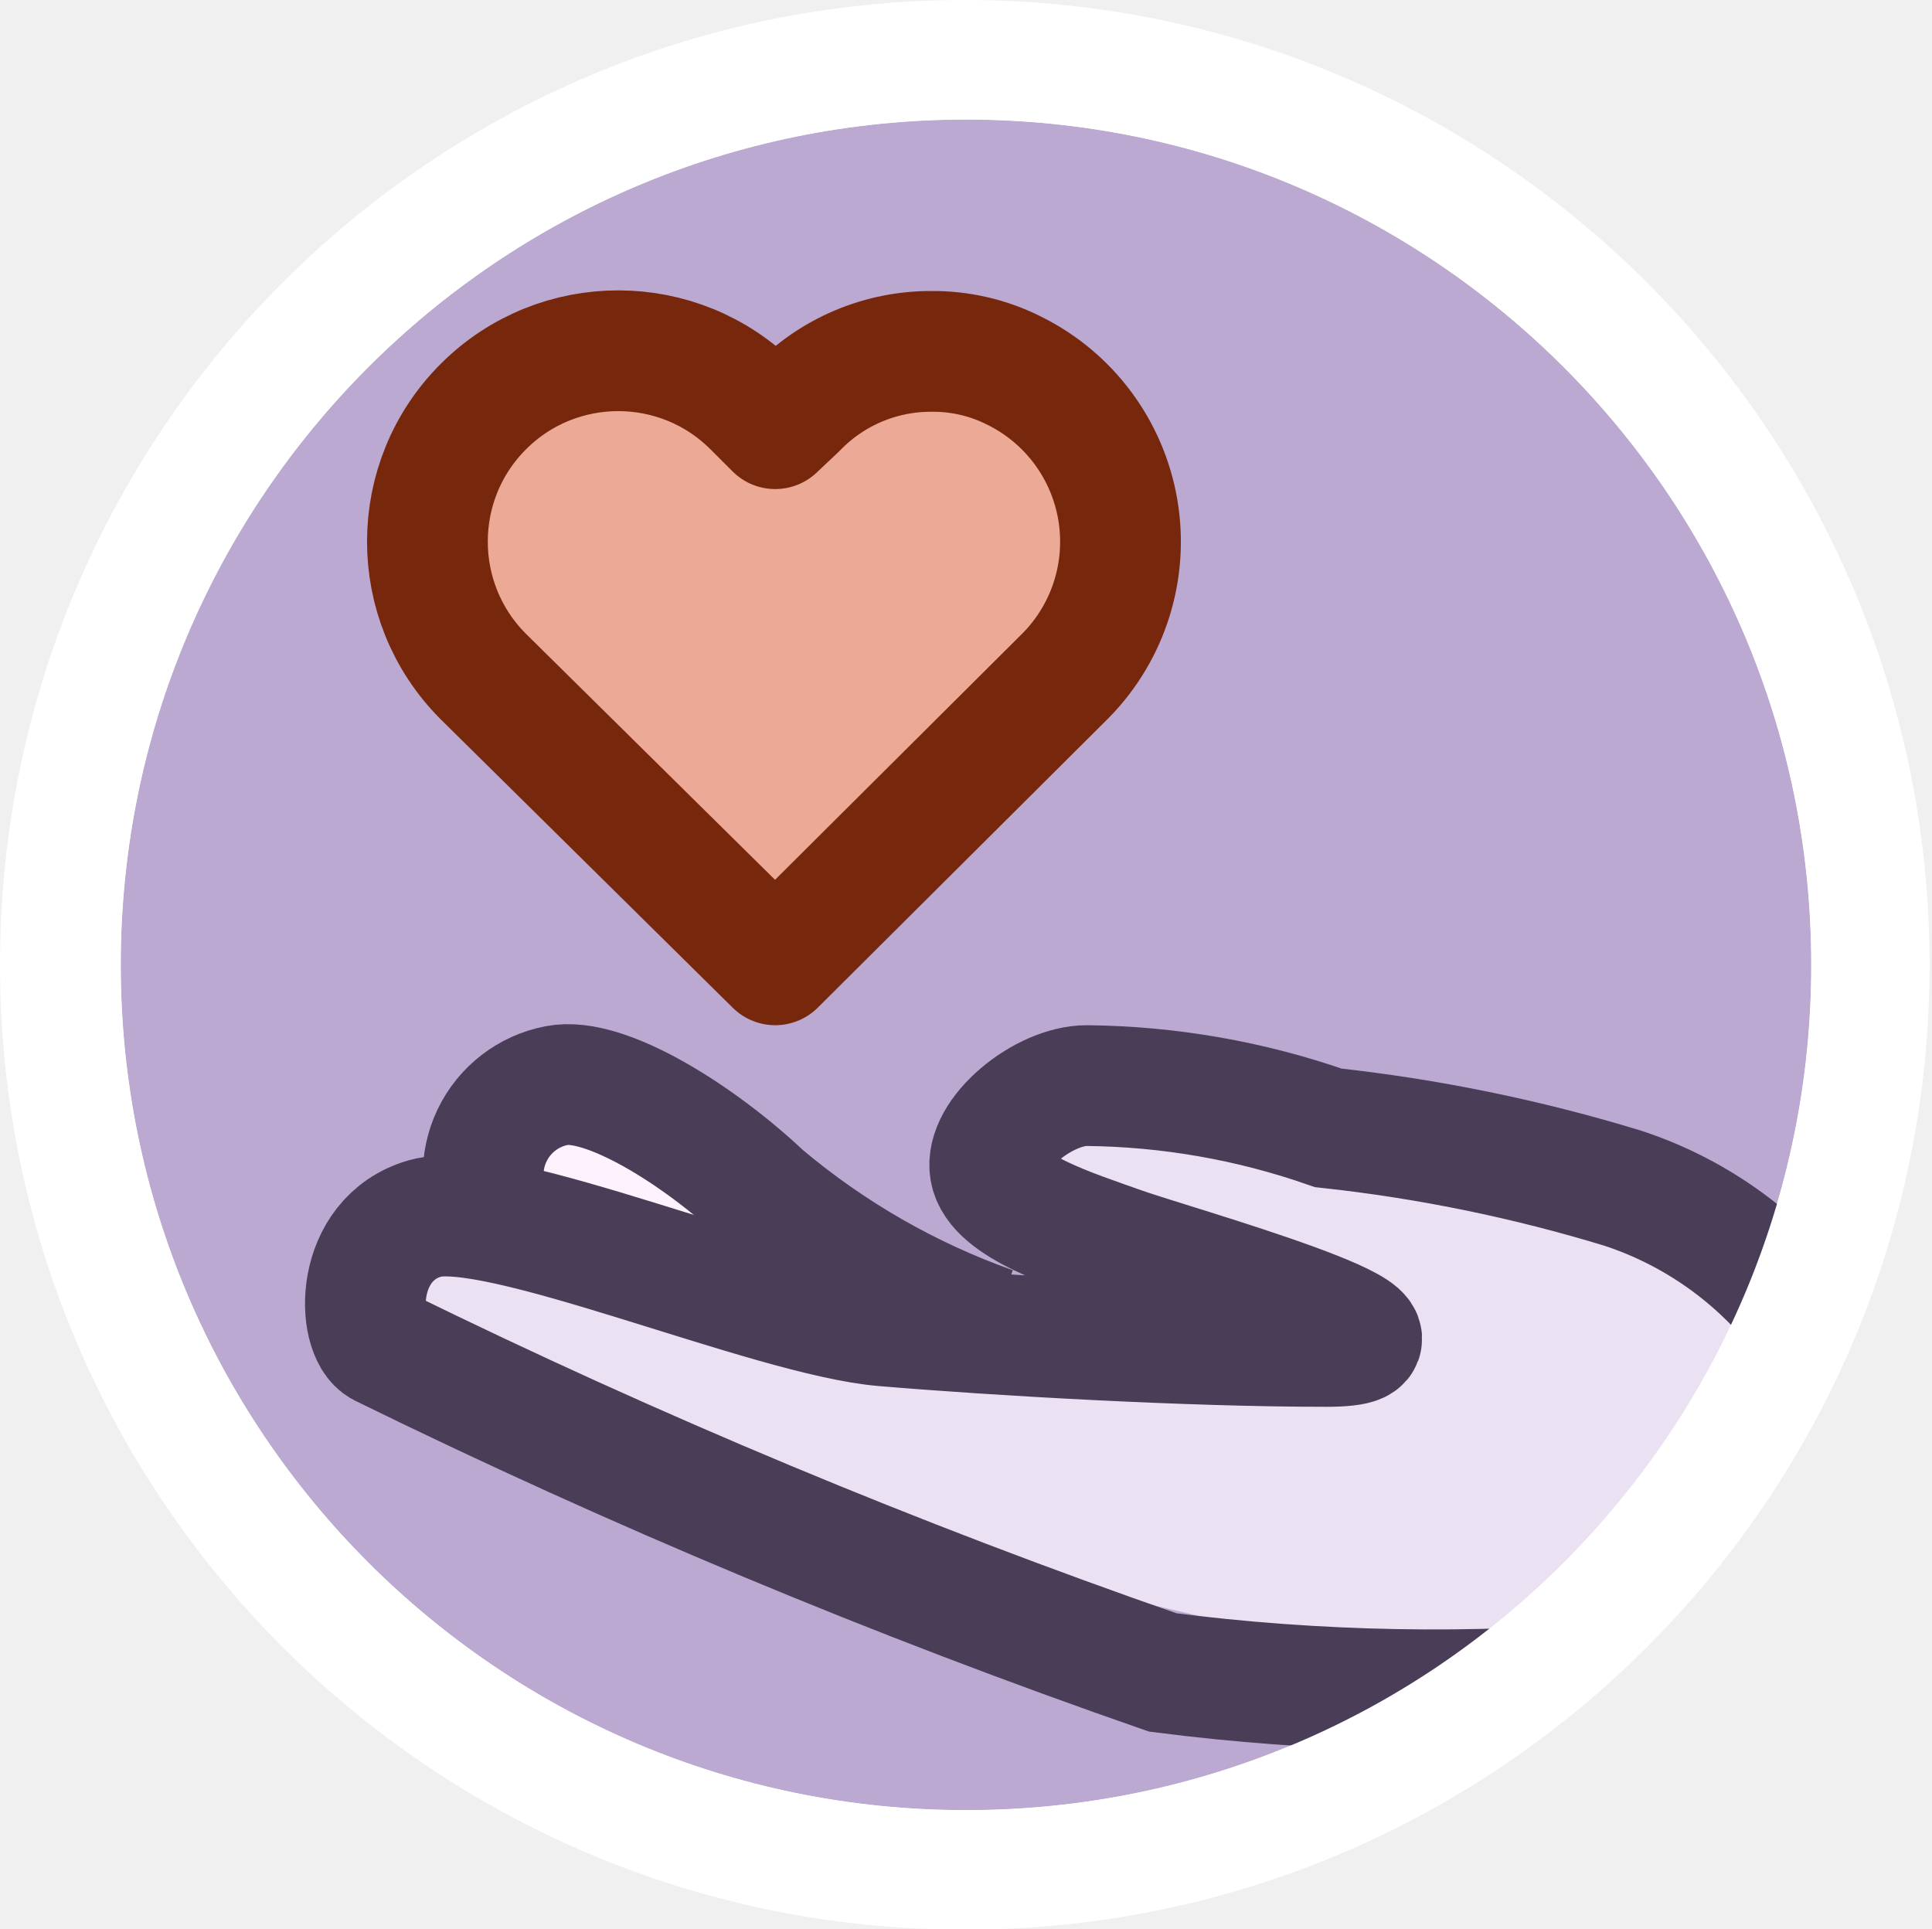
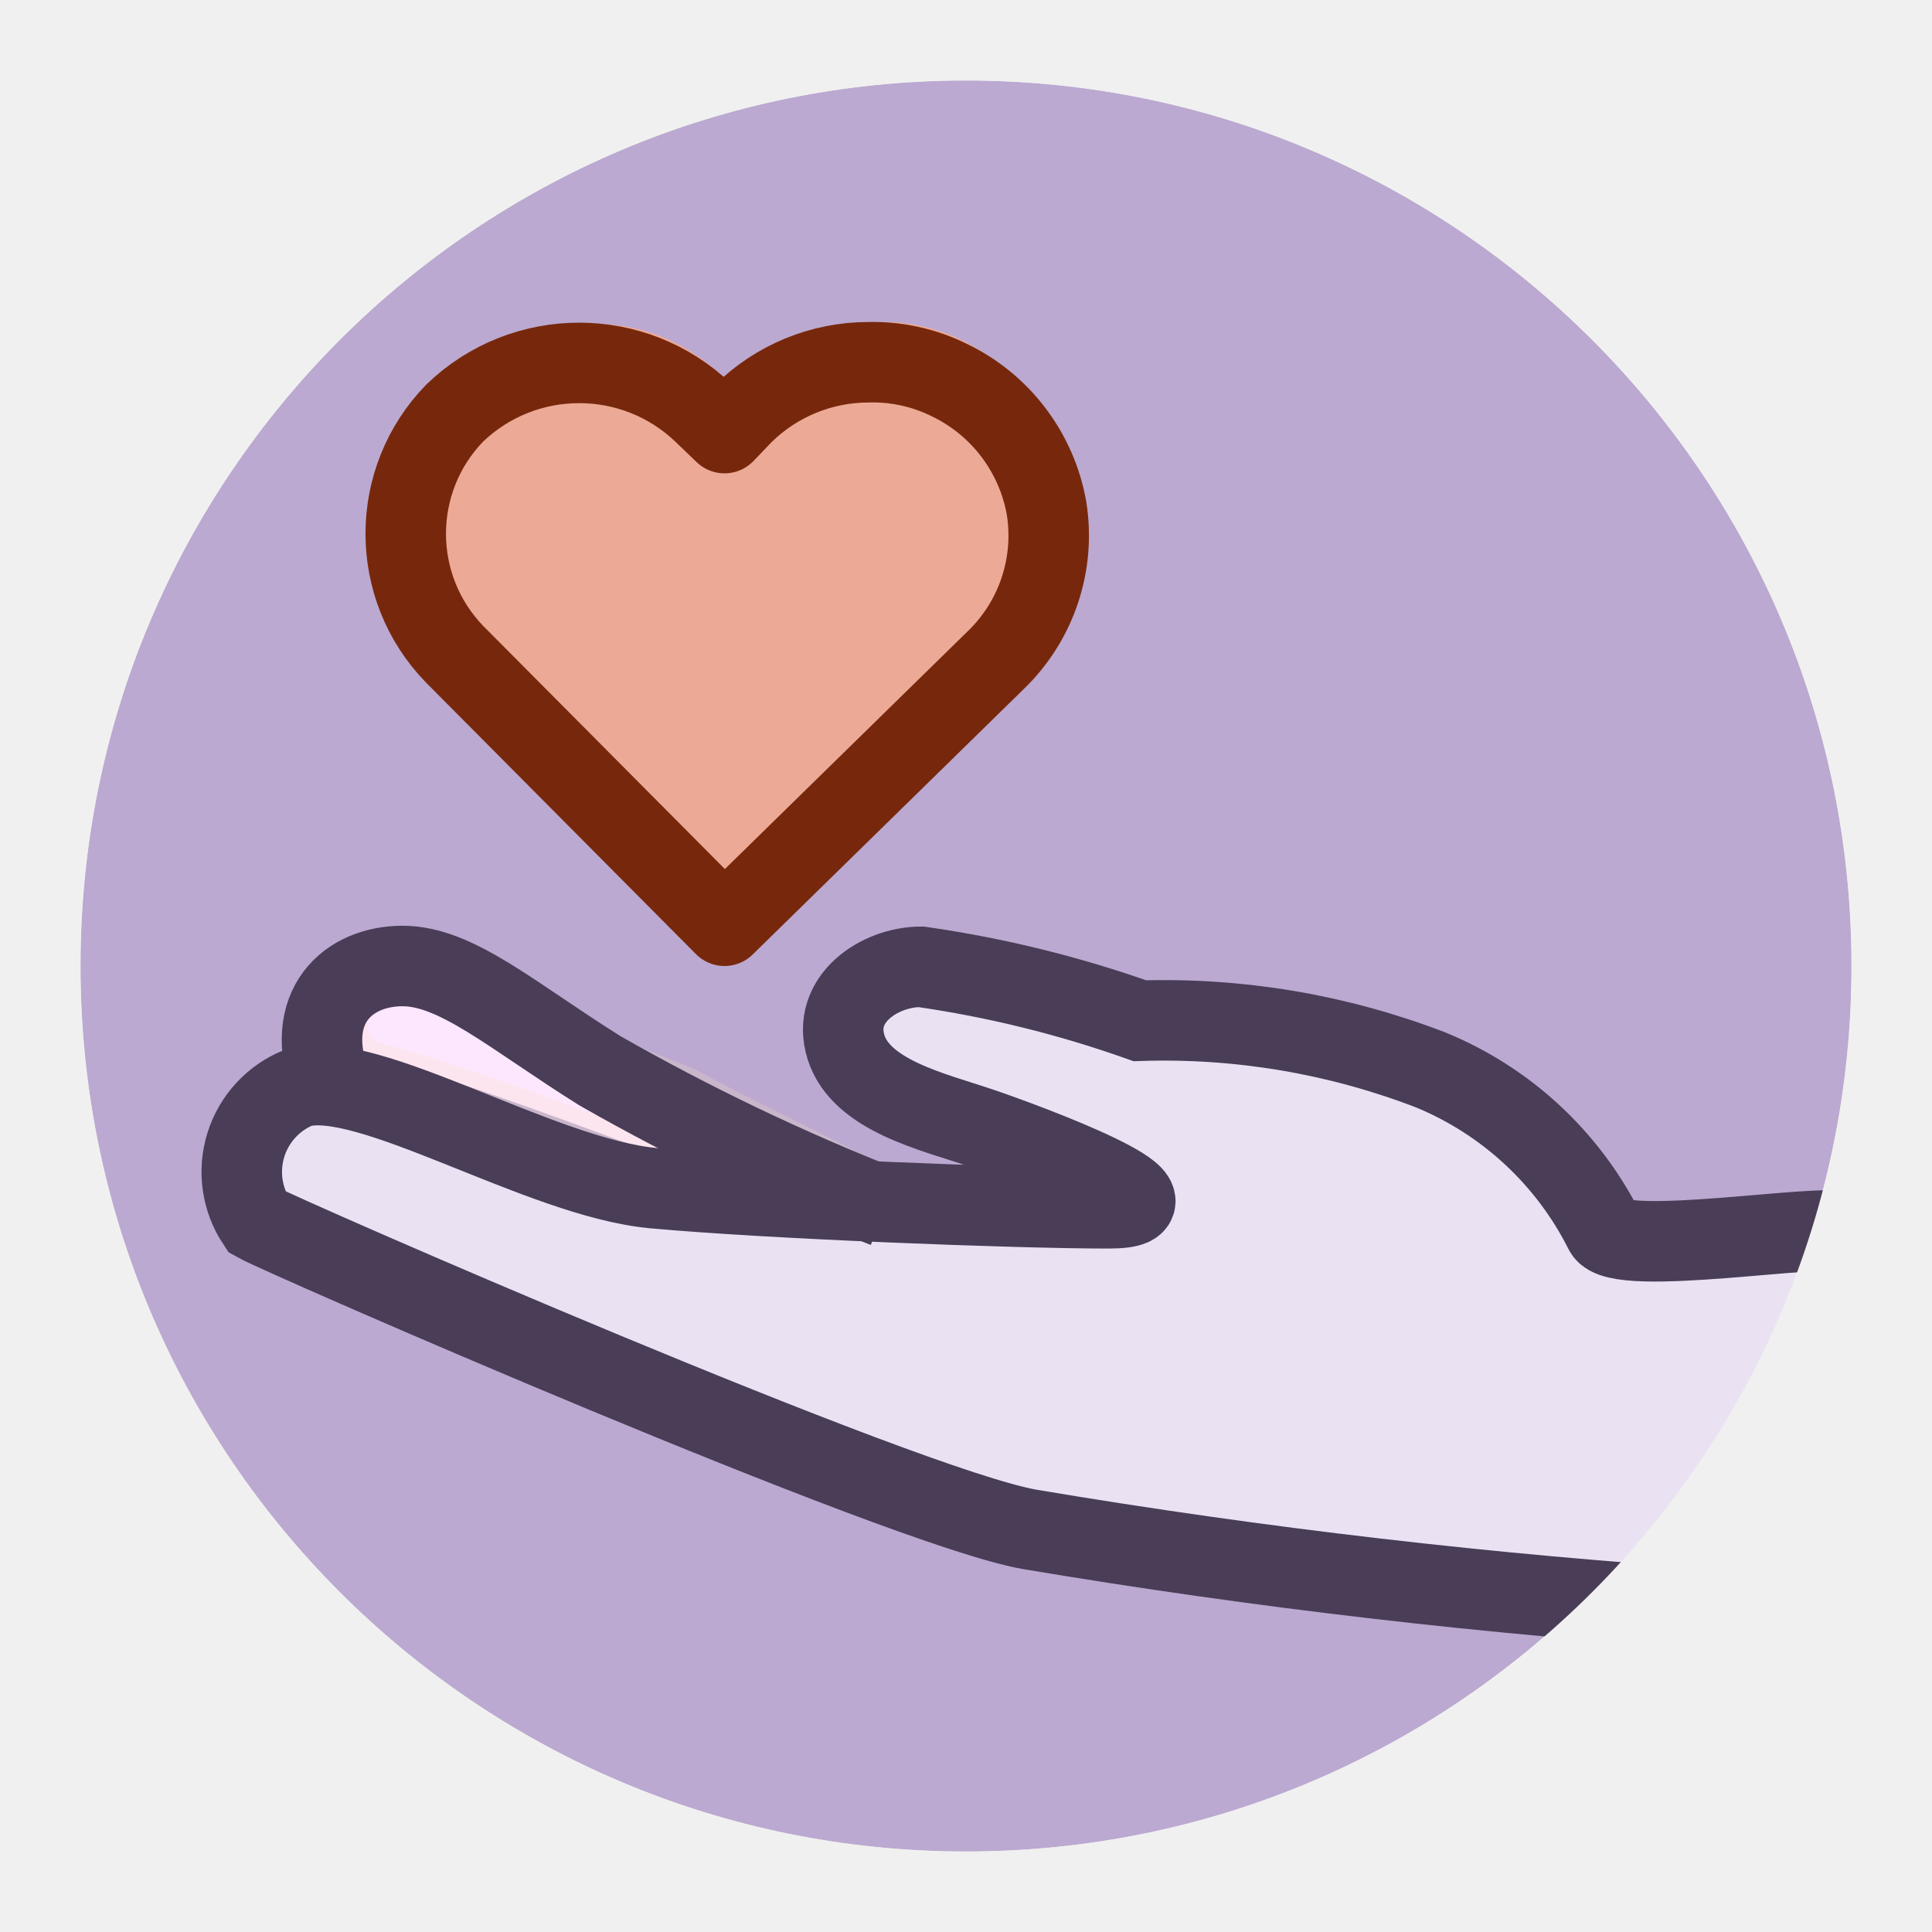
- <svg xmlns="http://www.w3.org/2000/svg" width="16" height="15.97" viewBox="0 0 16 15.97" id="support-consumption-ring-small" data-supported-dps="16x16">
+ <svg xmlns="http://www.w3.org/2000/svg" width="24" height="24" viewBox="0 0 24 24" id="support-consumption-medium-on-dark" data-supported-dps="24x24">
  <defs>
-     <mask id="reactions-support-consumption-ring-small-a" x=".03" y="0" width="15.97" height="15.97" maskUnits="userSpaceOnUse">
-       <path d="M8 15a7 7 0 10-7-7 7 7 0 007 7z" fill="#fff" transform="translate(0 -.01)" />
+     <mask id="reactions-support-consumption-medium-on-dark-a" x="0" y="0" width="24" height="24" maskUnits="userSpaceOnUse">
+       <path d="M12 23A11 11 0 101 12a11 11 0 0011 11z" fill="#fff" />
    </mask>
  </defs>
-   <circle cx="7.99" cy="7.99" r="7.99" fill="#fff" />
-   <g mask="url(#reactions-support-consumption-ring-small-a)">
-     <circle cx="8.01" cy="7.99" r="7.99" fill="none" />
-     <path d="M8 14.99a7 7 0 10-7-7 7 7 0 007 7z" fill="#d8d8d8" />
-     <path d="M8 14.99a7 7 0 10-7-7 7 7 0 007 7z" fill="#bba9d1" />
-     <path d="M6.56 10.6h-.2c-.23-.08-1.38-.52-2.15-.74a.23.23 0 01-.21-.2.71.71 0 01.11-.51.42.42 0 01.36-.16.69.69 0 01.2 0 1.51 1.51 0 01.42.25l.36.25c.13.09.25.17.33.24l.83.33c.12 0 .58.26.56.38s-.53.1-.64.11z" fill="#fef2ff" />
-     <path d="M13.55 13.43c-1.2 0-.46.49-1.63.29h-.07a21.79 21.79 0 01-2.63-.51c-.77-.22-1.52-.5-2.22-.77l-.32-.11c-.7-.26-1.26-.47-1.77-.68l-.2-.07a7.25 7.25 0 01-.9-.4c-.4-.22-.52-.5-.35-.83A.6.6 0 014 9.99h.23a21.66 21.66 0 012.84.85h1.19l2.74.15a5 5 0 00-2-.81c-.25-.06-.47-.12-.52-.29a.64.64 0 01.23-.71 1.09 1.09 0 01.56-.12 3.36 3.36 0 01.71.08l.35.1a4.25 4.25 0 00.86.18 8.54 8.54 0 011.42.3 2.43 2.43 0 012 1.5c-.06-.17 0 0 0-.11l.05-.06h.23c.26 0 .27-.37.28-.37s.24-.14.24 0a30.32 30.32 0 01-1.66 2.68.21.21 0 01-.15.1z" fill="#eae2f3" />
-     <path d="M13.21 9.99z" fill="#d67676" />
-     <path d="M6.16 3.57a1.43 1.43 0 00-2 0 1.51 1.51 0 000 2.09l2.16 2.25 2.22-2.25a1.51 1.51 0 000-2.09 1.42 1.42 0 00-1-.43 1.38 1.38 0 00-1 .43l-.17.16z" fill="#ecaa96" fill-rule="evenodd" />
-     <path d="M14.83 10.62a2.66 2.66 0 01-.13 1.62 5.34 5.34 0 01-1.21 1.68 17.64 17.64 0 01-3.86-.07 57.66 57.66 0 01-6.47-2.7c-.21-.11-.23-.89.36-1.06s2.85.81 3.8.89 2.53.17 3.66.17-1.3-.68-1.69-.82-1.04-.34-1.09-.64.44-.7.8-.7a6.25 6.25 0 012 .35 13.24 13.24 0 012.44.5A3.1 3.1 0 0115 10.99c.11.19-.29-.45-.17-.37z" fill="none" stroke="#493d57" />
-     <path d="M4.09 10.08a.75.75 0 01.52-1.09c.4-.08 1.18.41 1.71.91a6.14 6.14 0 001.9 1.09" fill="none" stroke="#493d57" />
-     <path d="M6.24 3.37A1.58 1.58 0 004 5.6l2.42 2.39 2.41-2.4a1.58 1.58 0 00-.43-2.52 1.49 1.49 0 00-.69-.16 1.54 1.54 0 00-1.11.47l-.18.17z" fill="none" stroke="#77280c" stroke-linecap="round" stroke-linejoin="round" />
+   <g mask="url(#reactions-support-consumption-medium-on-dark-a)">
+     <circle cx="12" cy="12" r="12" fill="none" />
+     <path d="M12 23A11 11 0 101 12a11 11 0 0011 11z" fill="#d8d8d8" />
+     <path d="M12 23A11 11 0 101 12a11 11 0 0011 11z" fill="#bba9d1" />
+     <path d="M8.36 14.28H8c-.36-.13-2.16-.82-3.38-1.16a.39.39 0 01-.28-.33 1.06 1.06 0 01.21-.79.65.65 0 01.52-.26 1.06 1.06 0 01.31 0 2.73 2.73 0 01.66.39l.09.07.56.39.52.37 1.31.52c.18.08.92.42.87.6s-.83.17-1 .17z" fill="#fde7ff" />
+     <path d="M5.09 11.93a1 1 0 01.24.05 3.1 3.1 0 01.7.42l1.11.77 2.19.94a5.18 5.18 0 01-1.18 0H8.1c-.49-.19-2.2-.83-3.39-1.16a.18.18 0 01-.13-.15.87.87 0 01.13-.63.42.42 0 01.37-.17zm0-.39a.88.88 0 00-.7.34 1.3 1.3 0 00-.2.92.6.6 0 00.43.52c1.22.34 3 1 3.36 1.15a.58.58 0 00.19 0h.25c.27 0 2.46.28 2.52 0-.43-.25-2-1-2.29-1.18l-1.3-.52-.52-.36a5 5 0 01-.53-.38L6.2 12a2.47 2.47 0 00-.72-.42 1.15 1.15 0 00-.37-.06z" style="isolation:isolate" fill="#fce2ba" opacity=".23" />
+     <path d="M21.23 19.91a33.64 33.64 0 01-5.3-.53h-.1a29.14 29.14 0 01-3.93-.81c-1.15-.35-2.28-.8-3.37-1.23L8 17.16c-1-.41-1.87-.75-2.64-1.08L5.11 16a10.91 10.91 0 01-1.34-.63C3.17 15 3 14.53 3.25 14a.87.87 0 01.86-.5h.07a1.13 1.13 0 01.26 0 28.83 28.83 0 014.25 1.36l1.78.06 4 .14a7.3 7.3 0 00-3-1.28c-.37-.1-.71-.2-.78-.47a1.06 1.06 0 01.35-1.13 1.44 1.44 0 01.84-.2 5.19 5.19 0 011 .13 4.24 4.24 0 01.53.16 5.6 5.6 0 001.29.28 15.14 15.14 0 012.2.45c2.24.6 2.68 1.72 3 2.4-.09-.27 0-.07 0-.17l.06-.09h1.48c.18 0 1-.21 1 0a9.33 9.33 0 01-1 4.7.29.29 0 01-.21.16z" fill="#eae2f3" />
+     <path d="M20.18 15.13a.17.17 0 00.14 0z" fill="#d67676" />
+     <path d="M8.93 4.64a2.23 2.23 0 00-3.08 0 2.15 2.15 0 000 3.07L9.17 11l3.36-3.3a2.14 2.14 0 000-3.06A2.2 2.2 0 0011 4a2.23 2.23 0 00-1.55.63l-.24.25z" fill="#ecaa96" fill-rule="evenodd" />
+     <path d="M22.89 15.31a4.45 4.45 0 01-.19 2.55A5.34 5.34 0 0121.42 20a85.21 85.21 0 01-8.62-1c-1.58-.27-9.31-3.65-9.61-3.82a1.13 1.13 0 01.52-1.67c.85-.25 3 1.12 4.41 1.25s4.5.25 5.65.25-1-.8-1.59-1-1.48-.4-1.67-1 .42-1 .93-1a14.1 14.1 0 012.72.67 9.22 9.22 0 013.61.61 4.2 4.2 0 012.16 2c.16.34 2.79-.11 2.96.02z" fill="none" stroke="#493d57" />
+     <path d="M4.11 13.47C3.75 12.5 4.33 12 5 12s1.35.61 2.45 1.3A27.28 27.28 0 0011 15" fill="none" stroke="#493d57" />
+     <path d="M8.74 5.13a2.23 2.23 0 00-3.09 0 2.15 2.15 0 000 3L9 11.5l3.37-3.3A2.15 2.15 0 0013 6.31a2.19 2.19 0 00-1.21-1.59 2.14 2.14 0 00-1-.22 2.22 2.22 0 00-1.56.64L9 5.38z" fill="none" stroke="#77280c" stroke-linecap="round" stroke-linejoin="round" />
  </g>
</svg>
